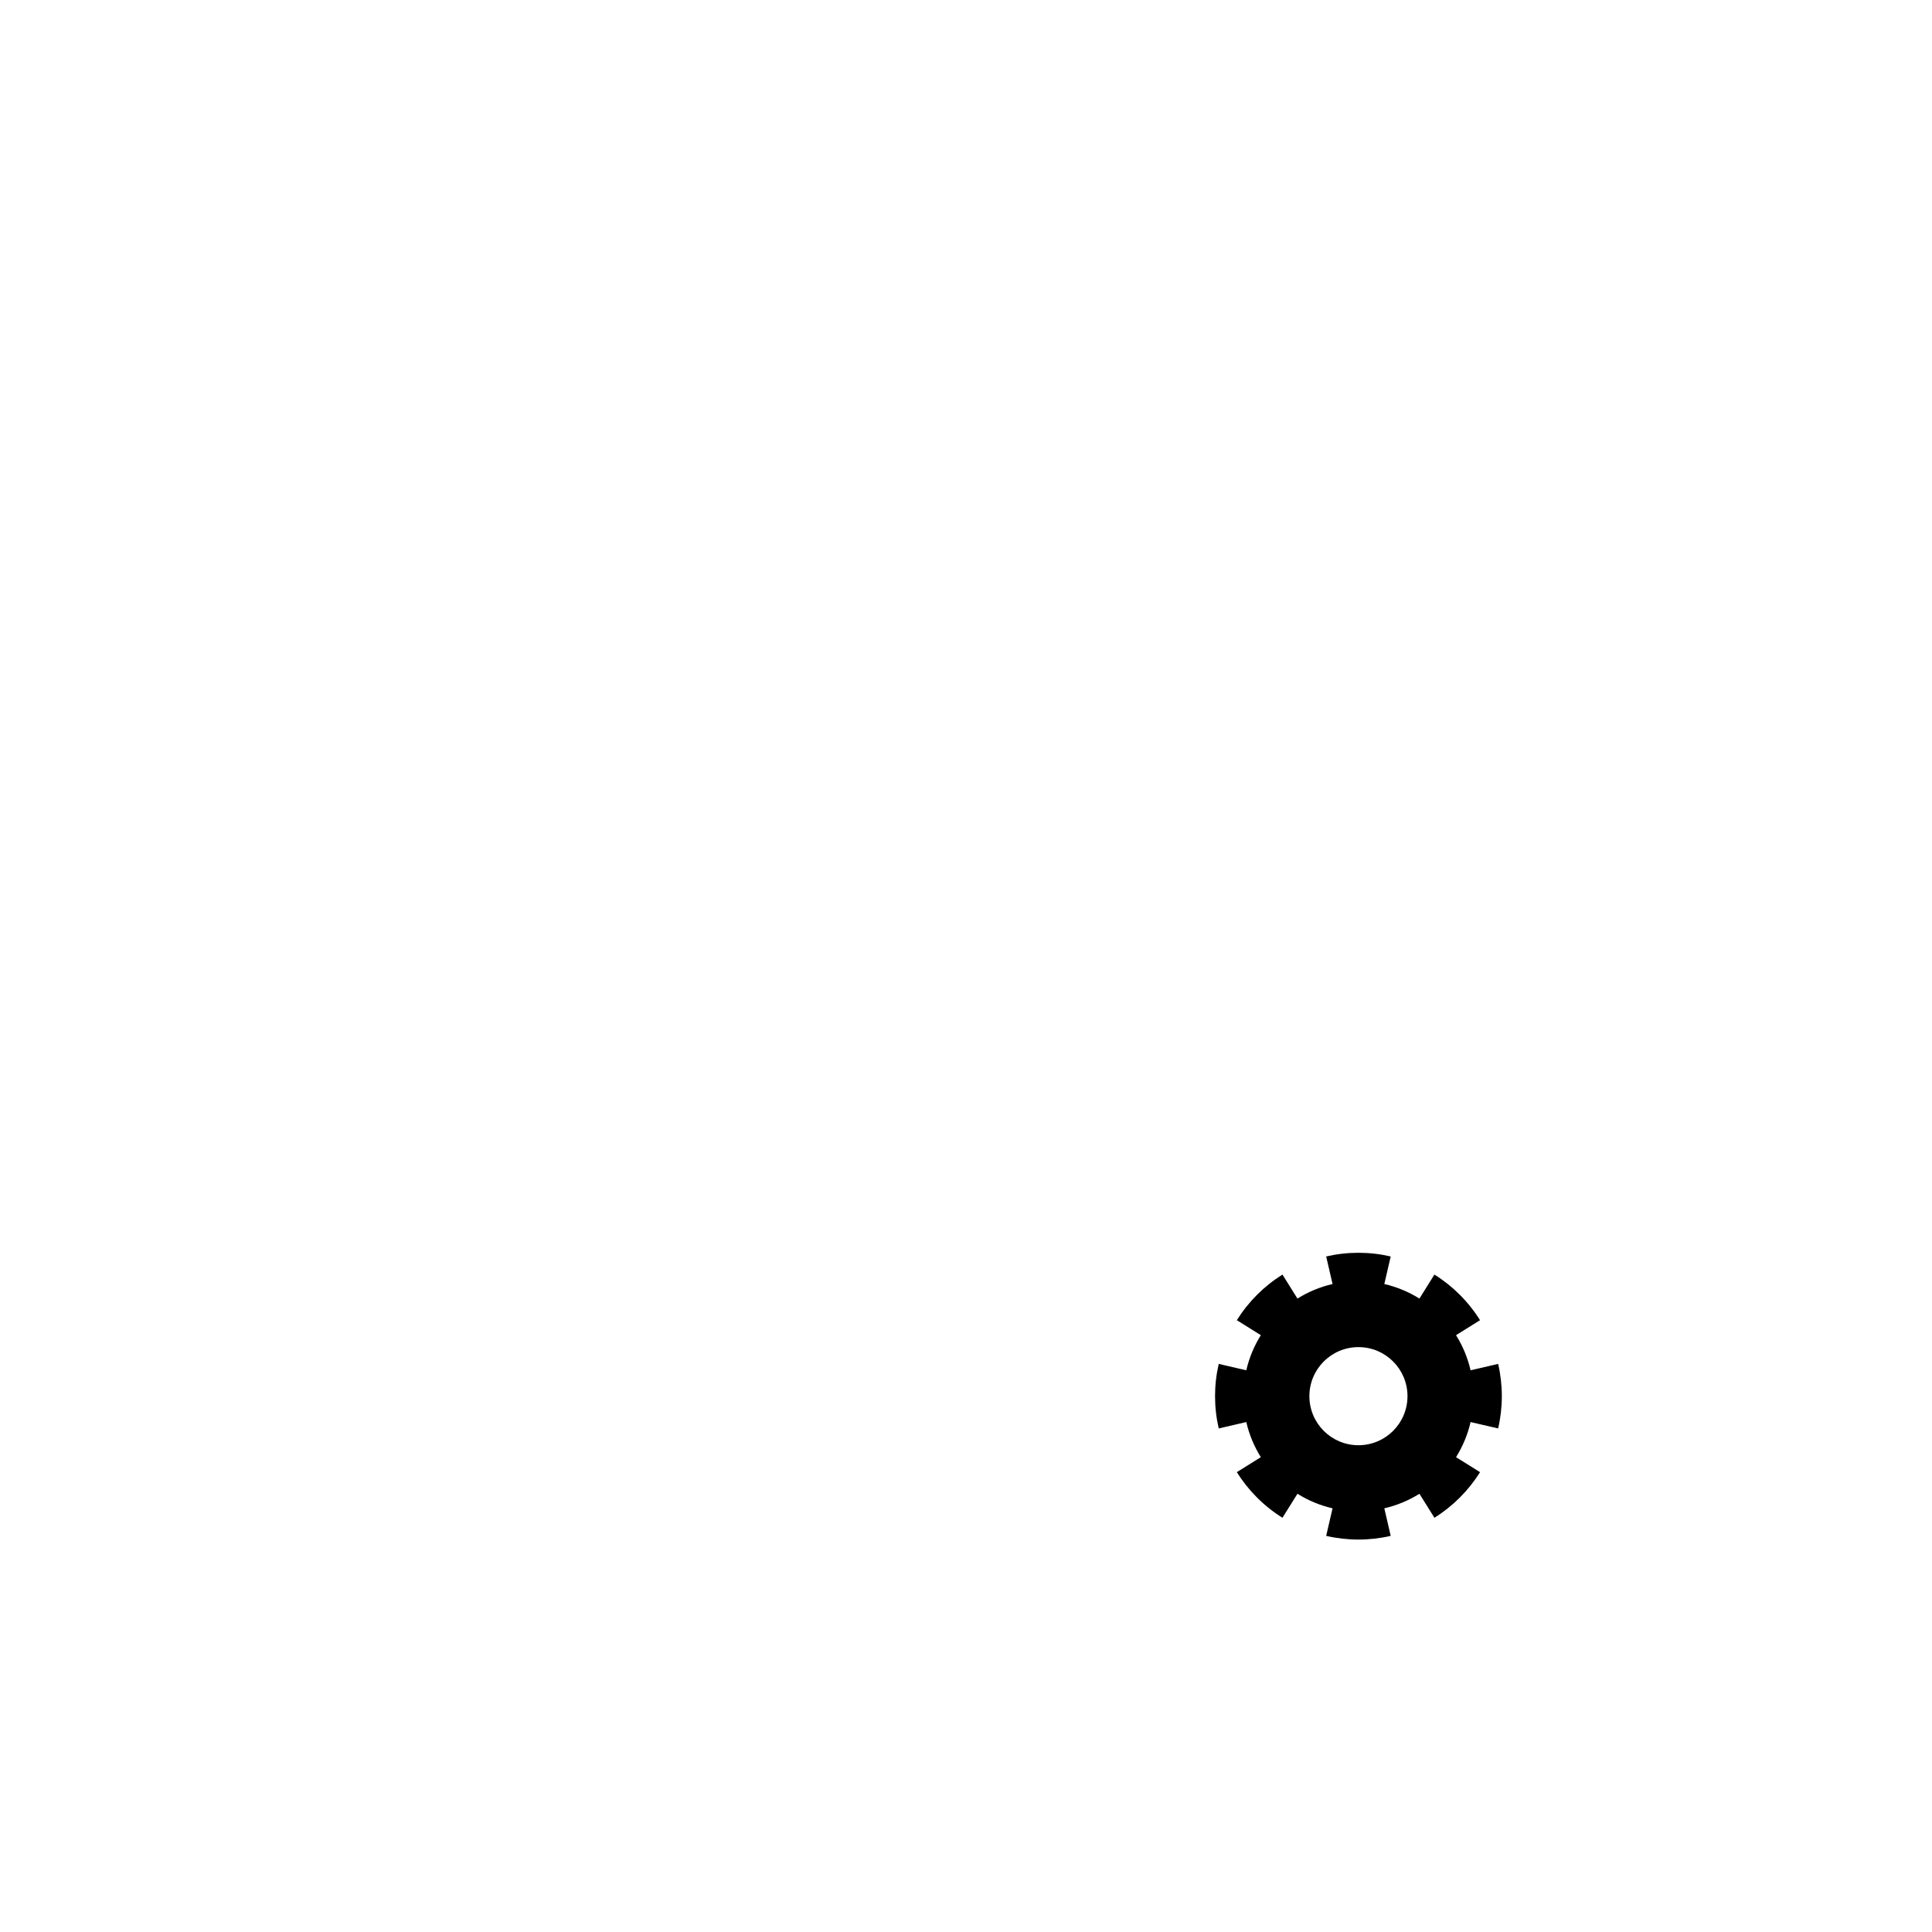
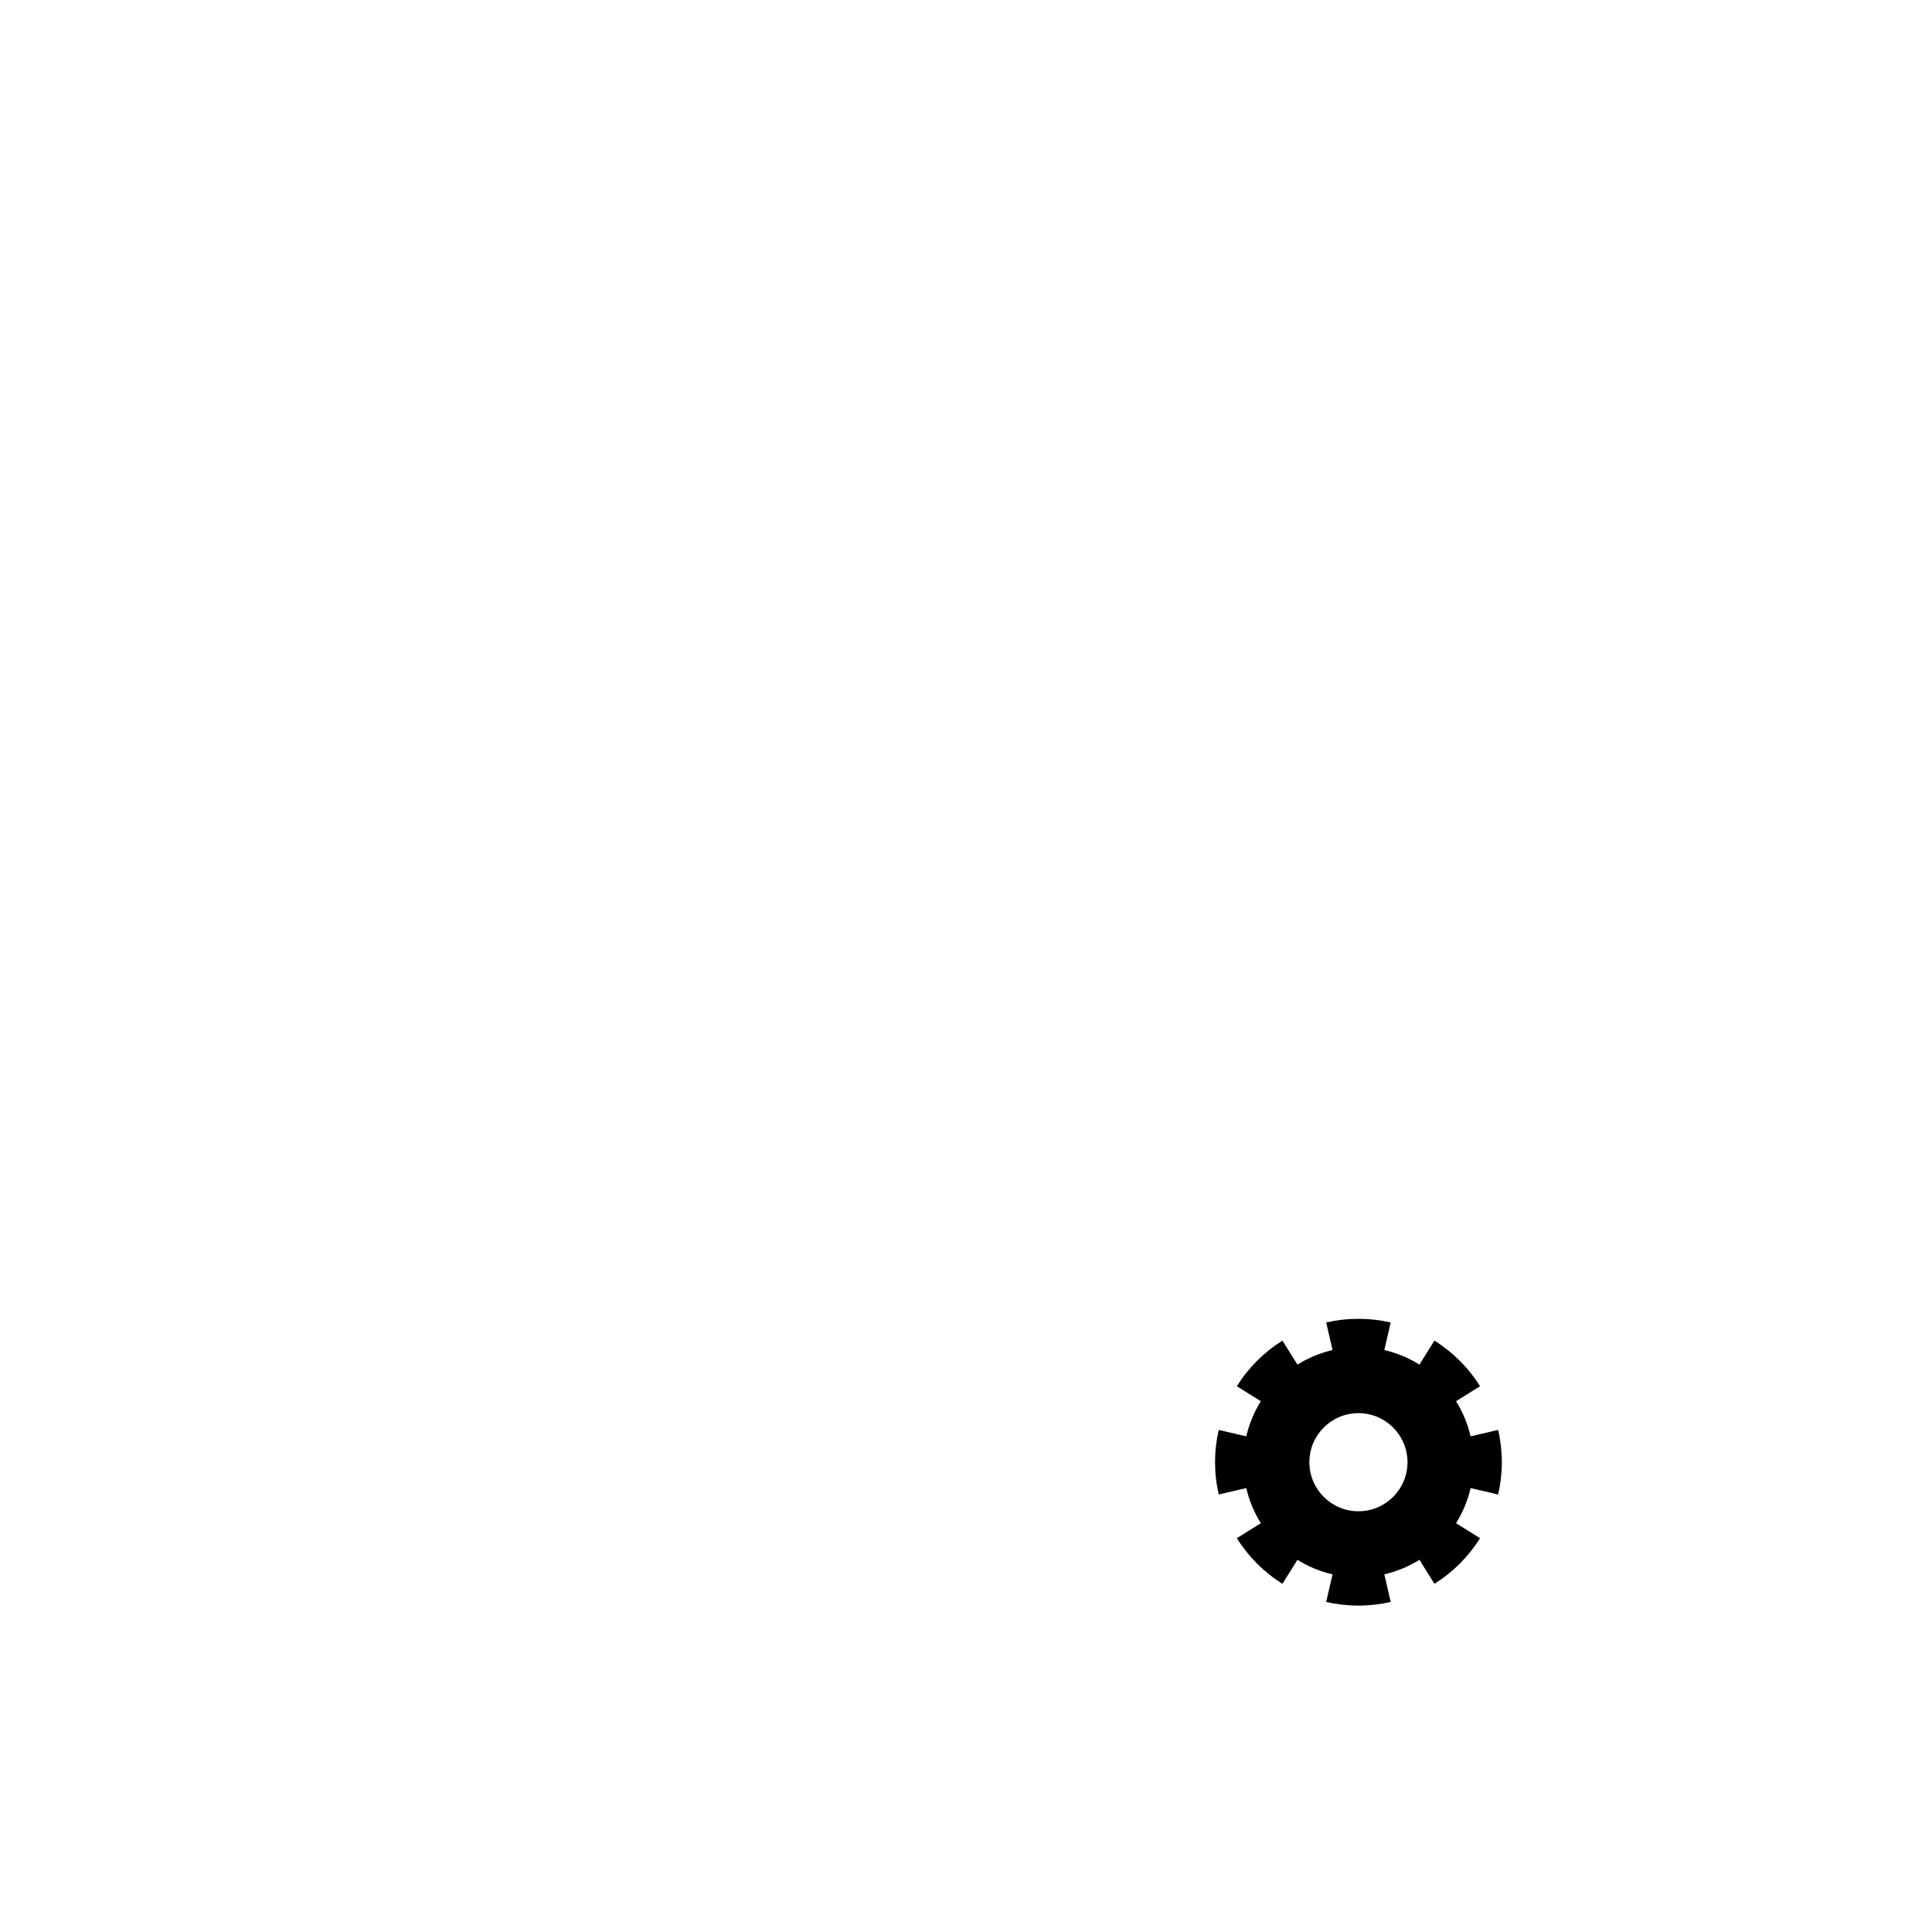
<svg xmlns="http://www.w3.org/2000/svg" version="1.1" viewBox="0 0 1024 1024">
-   <path d="M794.05 722.90A76.0 76.0 0 0 1 794.05 757.10L779.44 753.72A61.0 61.0 0 0 1 771.73 772.33L784.45 780.27A76.0 76.0 0 0 1 760.27 804.45L752.33 791.73A61.0 61.0 0 0 1 733.72 799.44L737.10 814.05A76.0 76.0 0 0 1 702.90 814.05L706.28 799.44A61.0 61.0 0 0 1 687.67 791.73L679.73 804.45A76.0 76.0 0 0 1 655.55 780.27L668.27 772.33A61.0 61.0 0 0 1 660.56 753.72L645.95 757.10A76.0 76.0 0 0 1 645.95 722.90L660.56 726.28A61.0 61.0 0 0 1 668.27 707.67L655.55 699.73A76.0 76.0 0 0 1 679.73 675.55L687.67 688.27A61.0 61.0 0 0 1 706.28 680.56L702.90 665.95A76.0 76.0 0 0 1 737.10 665.95L733.72 680.56A61.0 61.0 0 0 1 752.33 688.27L760.27 675.55A76.0 76.0 0 0 1 784.45 699.73L771.73 707.67A61.0 61.0 0 0 1 779.44 726.28L794.05 722.90ZM746.00 740.00A26.0 26.0 0 0 0 694.00 740.00A26.0 26.0 0 0 0 746.00 740.00Z" fill="#000" />
+   <path d="M794.05 757.90A76.0 76.0 0 0 1 794.05 792.10L779.44 788.72A61.0 61.0 0 0 1 771.73 807.33L784.45 815.27A76.0 76.0 0 0 1 760.27 839.45L752.33 826.73A61.0 61.0 0 0 1 733.72 834.44L737.10 849.05A76.0 76.0 0 0 1 702.90 849.05L706.28 834.44A61.0 61.0 0 0 1 687.67 826.73L679.73 839.45A76.0 76.0 0 0 1 655.55 815.27L668.27 807.33A61.0 61.0 0 0 1 660.56 788.72L645.95 792.10A76.0 76.0 0 0 1 645.95 757.90L660.56 761.28A61.0 61.0 0 0 1 668.27 742.67L655.55 734.73A76.0 76.0 0 0 1 679.73 710.55L687.67 723.27A61.0 61.0 0 0 1 706.28 715.56L702.90 700.95A76.0 76.0 0 0 1 737.10 700.95L733.72 715.56A61.0 61.0 0 0 1 752.33 723.27L760.27 710.55A76.0 76.0 0 0 1 784.45 734.73L771.73 742.67A61.0 61.0 0 0 1 779.44 761.28L794.05 757.90ZM746.00 775.00A26.0 26.0 0 0 0 694.00 775.00A26.0 26.0 0 0 0 746.00 775.00Z" fill="#000" />
</svg>
